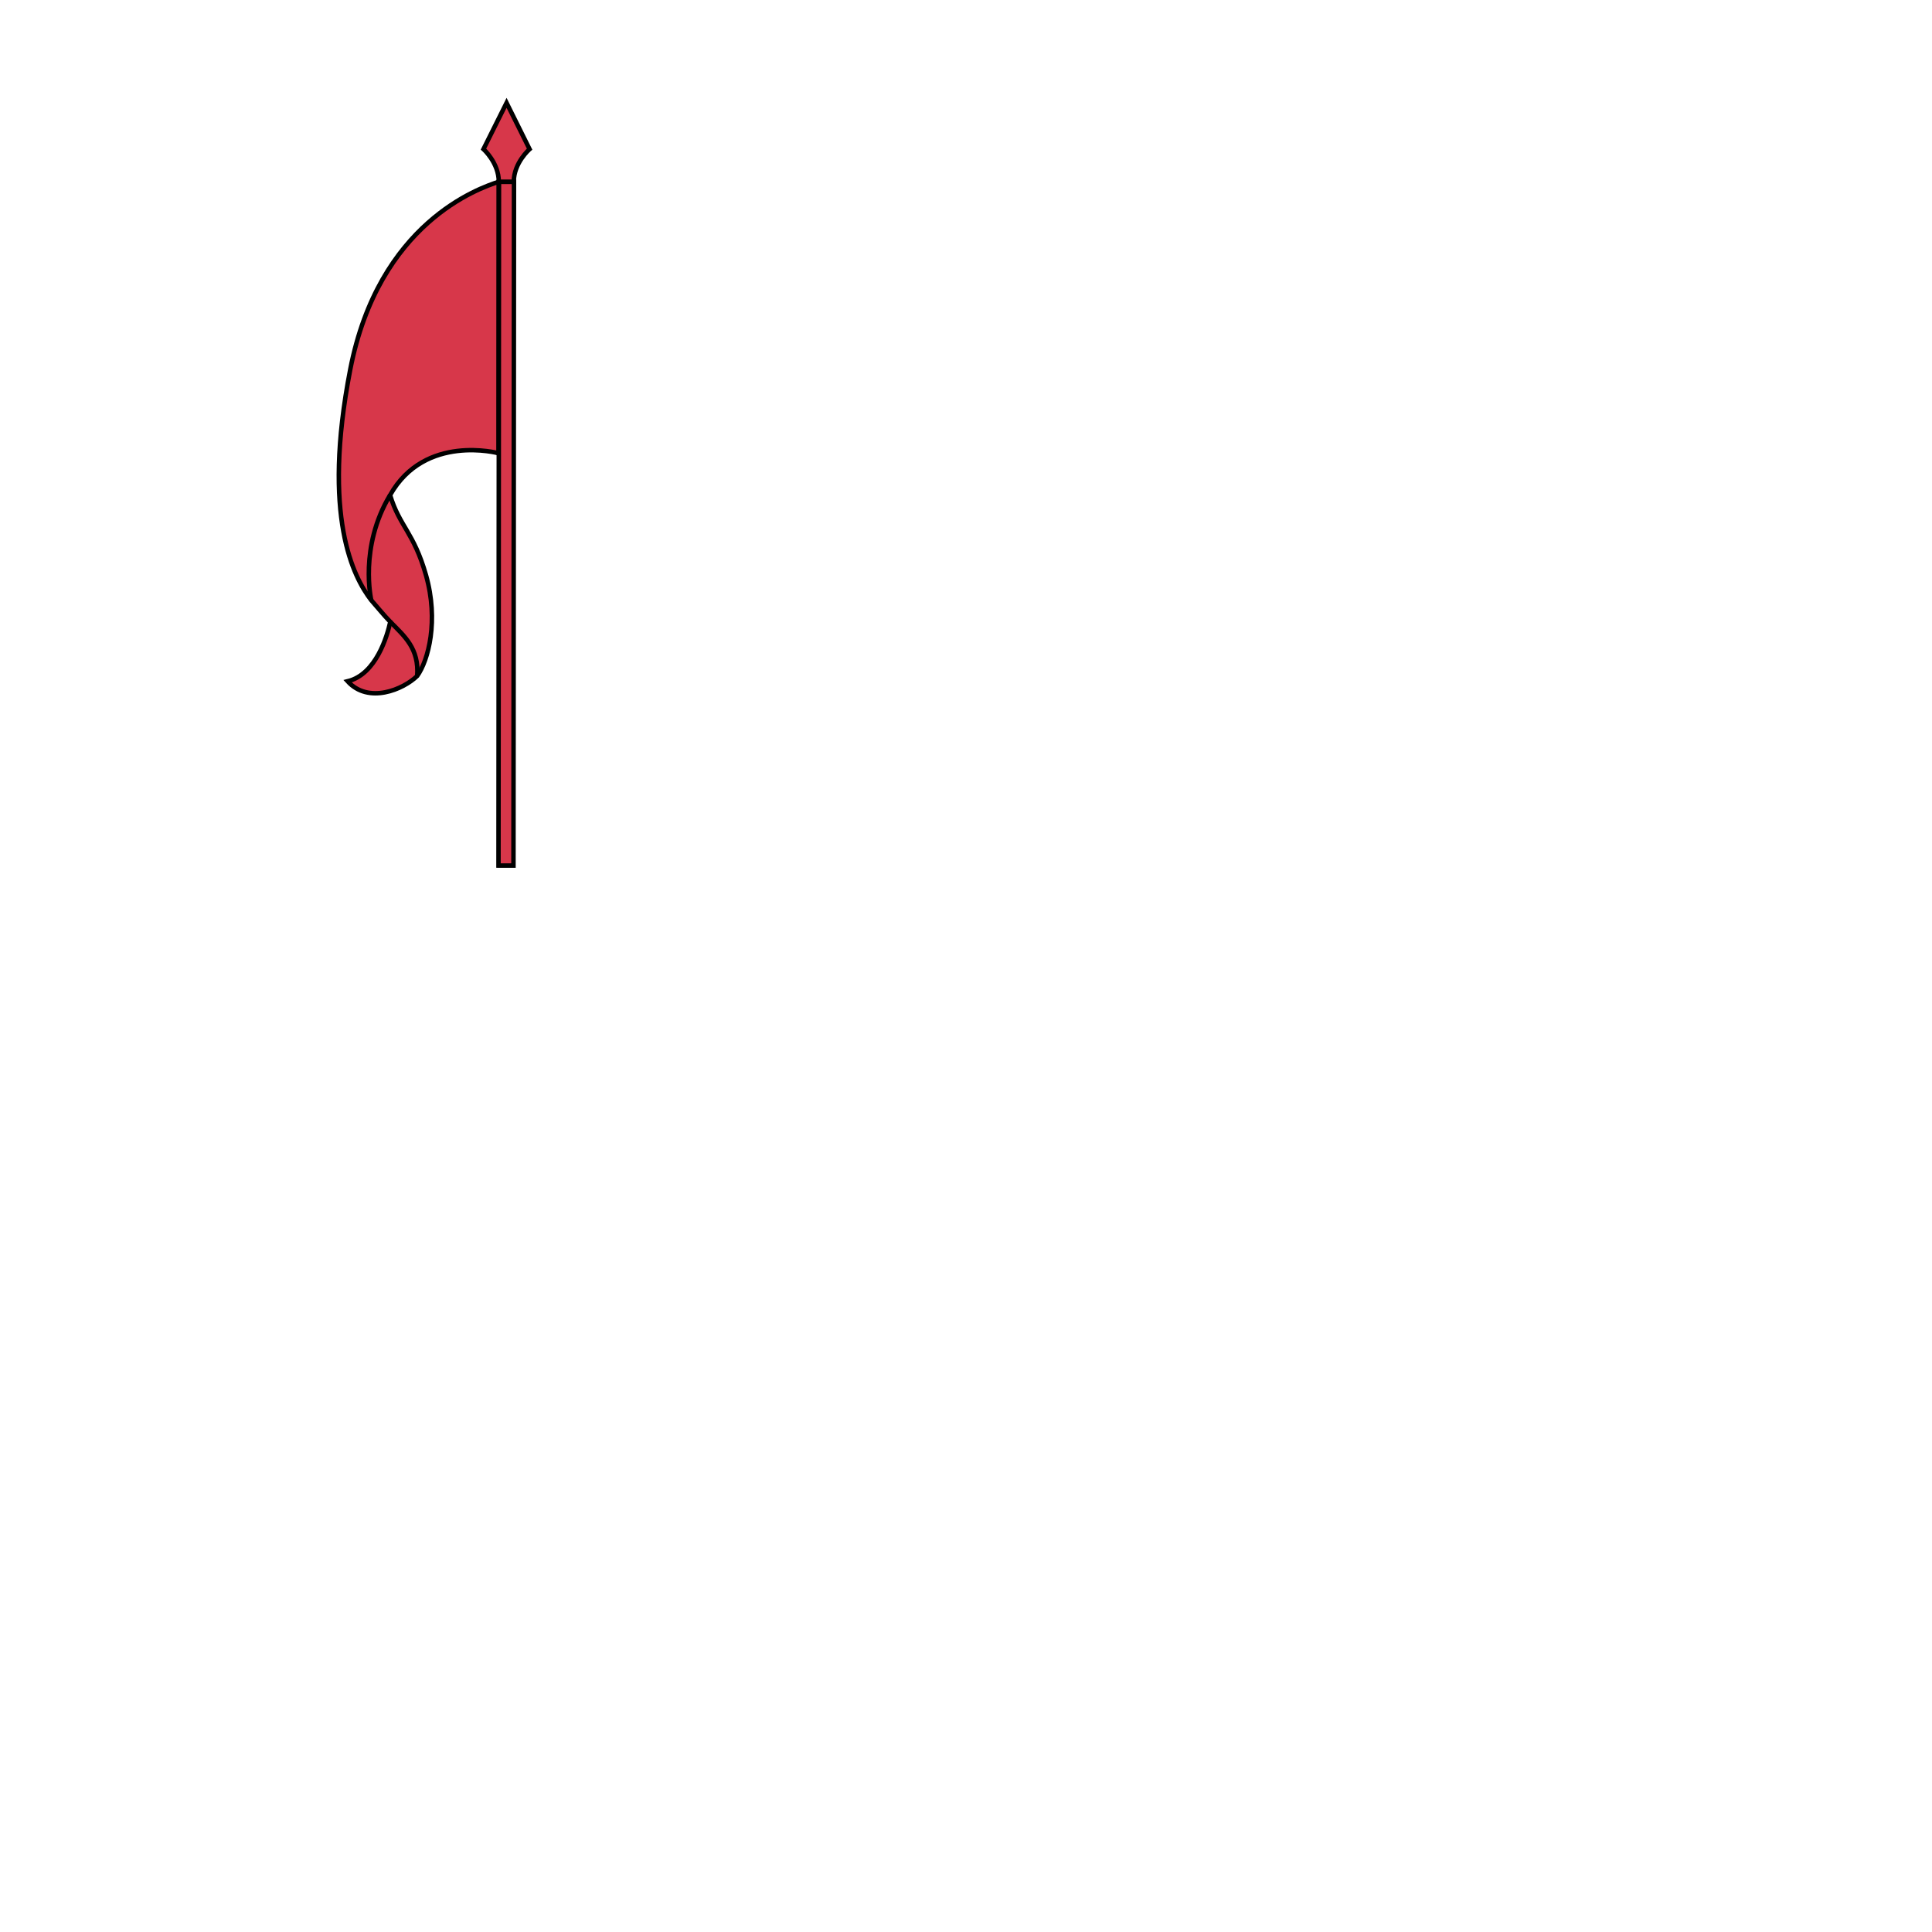
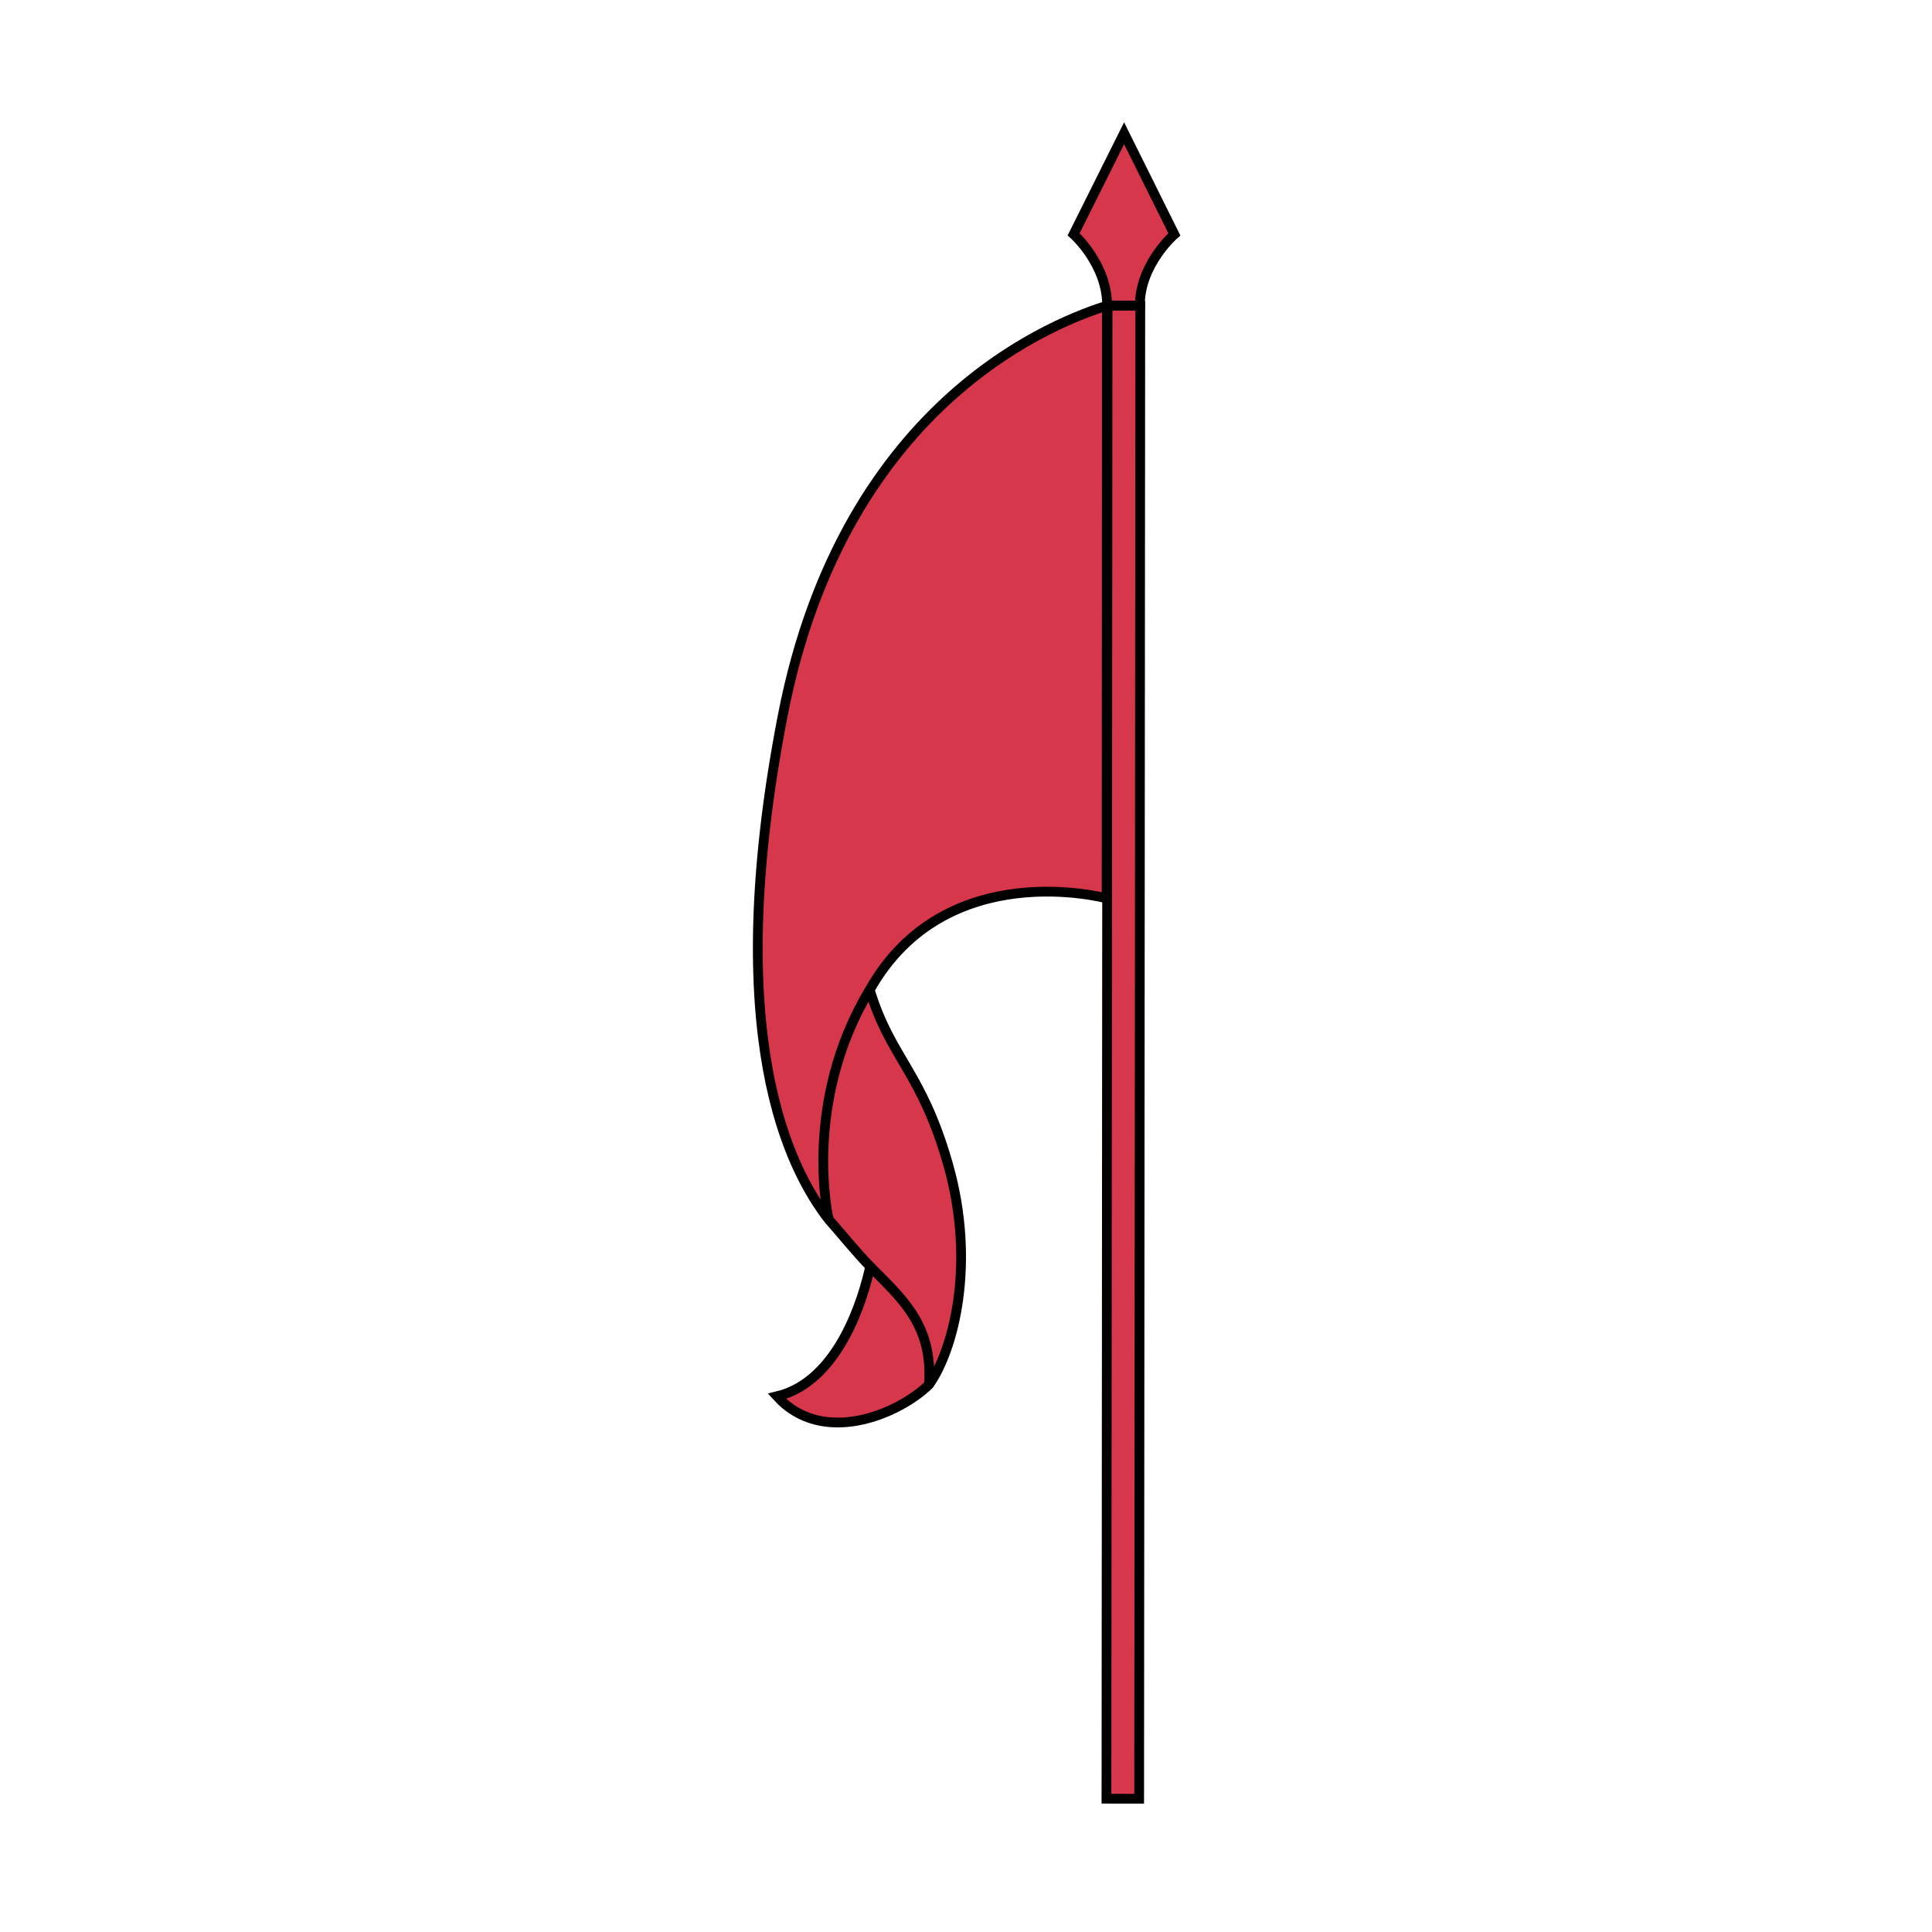
- <svg xmlns="http://www.w3.org/2000/svg" fill="#d7374a" stroke="#000" viewBox="50 50 200 200">
+ <svg xmlns="http://www.w3.org/2000/svg" fill="#d7374a" stroke="#000" viewBox="49.15 54.33 91.59 91.59">
  <g id="lanceWithBanner" stroke-width="2.5" transform="matrix(0.185,0,0,0.185,140.3,114.6)">
    <path class="secondary" d="M-249.73-27.31c-6.8-23.97-14.78-27.25-20.1-44.83 19.47-34.63 60.7-23.43 60.7-23.43l.08-151.9c-11 3.58-67.14 22.88-83.09 105.12-15.94 82.25 1.82 116.19 11.8 129.06 3.54 4 6.95 8.28 10.62 12.06-1.65 7.64-7.84 29.4-23.88 33.26 11.67 12.83 31.04 4.67 38.94-2.97 6.3-8.78 12.12-31.02 4.93-56.37z" />
    <path d="M-200.5-247.46h-8.39l-.28 382.6 8.38.01z" />
    <path class="tertiary" d="M-204.65-291.64l-12.93 25.9s8.59 7.63 8.58 18.24h8.39c0-10.6 8.84-18.23 8.84-18.23z" />
    <path fill="none" d="M-269.72-1.23c8.01 8.1 16.19 14.95 15.06 30.3m-25.69-42.36s-7-29.76 10.51-58.85" />
  </g>
</svg>
